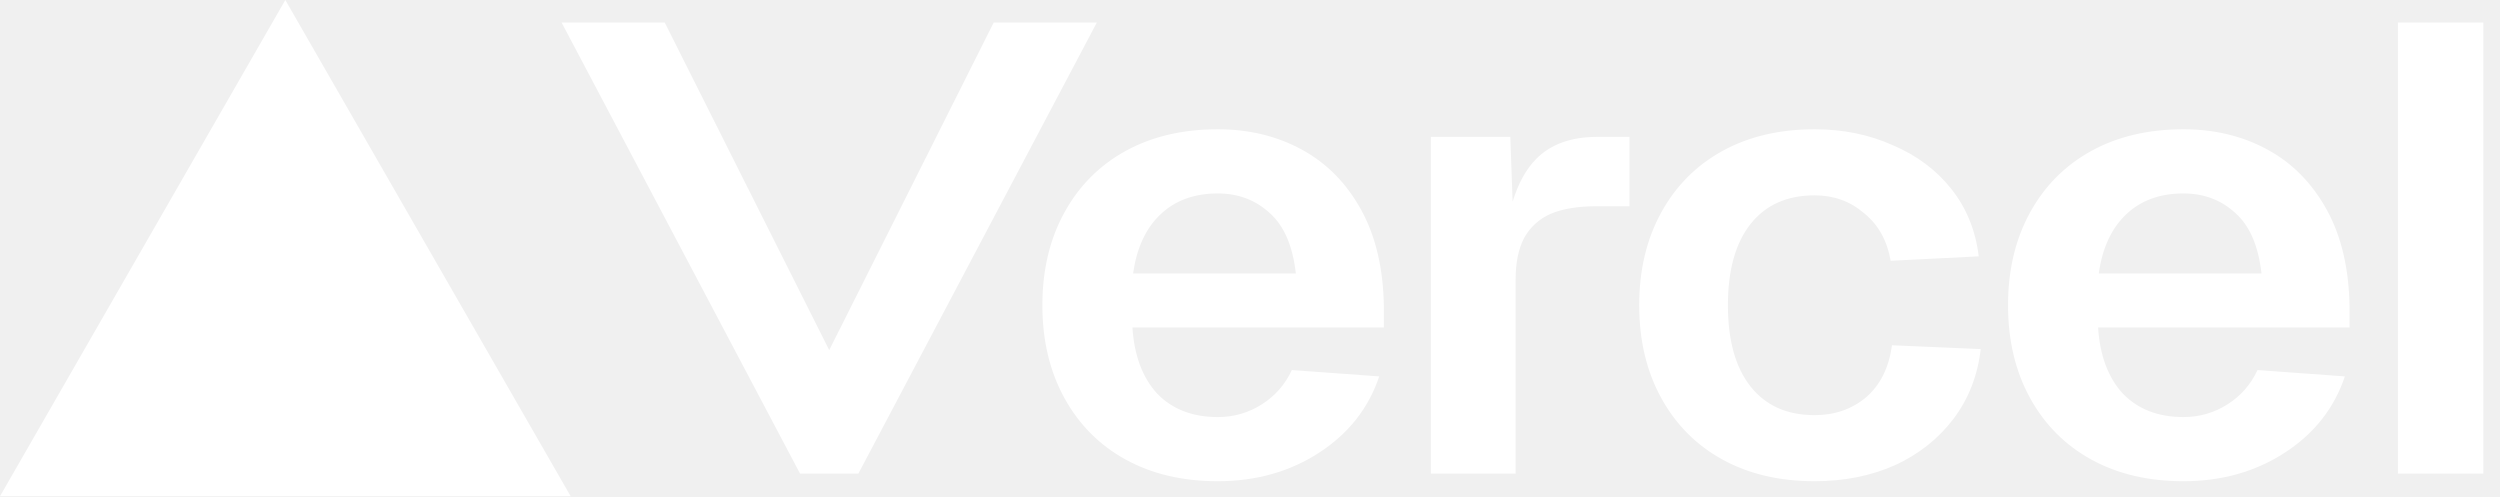
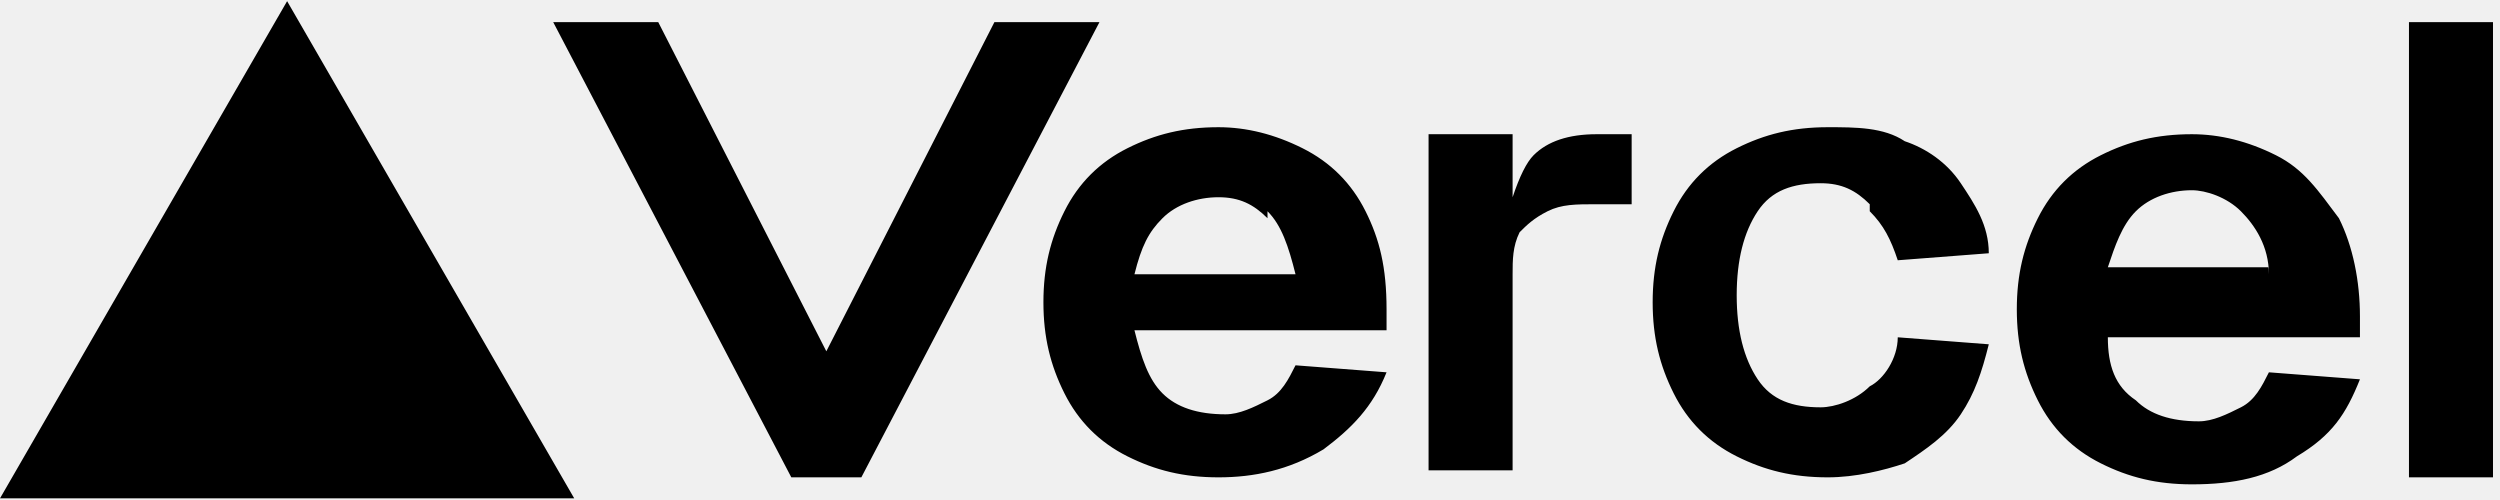
- <svg xmlns="http://www.w3.org/2000/svg" aria-label="Vercel logotype" height="52" role="img" viewBox="0 0 262 52" width="262">
-   <path d="M59.802 52L29.902 0L0.002 52H59.802ZM89.959 49.633L114.947 2.364H104.139L86.902 36.692L69.665 2.364H58.856L83.844 49.633H89.959ZM260.25 2.364V49.633H251.302V2.364H260.25ZM210.442 31.99C210.442 28.306 211.211 25.066 212.749 22.27C214.287 19.474 216.431 17.321 219.181 15.812C221.93 14.303 225.146 13.548 228.828 13.548C232.09 13.548 235.026 14.258 237.636 15.679C240.245 17.099 242.319 19.207 243.857 22.004C245.395 24.8 246.187 28.217 246.234 32.256V34.32H219.88C220.066 37.25 220.928 39.558 222.466 41.244C224.051 42.886 226.171 43.708 228.828 43.708C230.505 43.708 232.043 43.264 233.441 42.376C234.839 41.488 235.888 40.29 236.587 38.781L245.745 39.447C244.626 42.775 242.529 45.438 239.453 47.436C236.377 49.433 232.835 50.432 228.828 50.432C225.146 50.432 221.93 49.677 219.181 48.168C216.431 46.659 214.287 44.506 212.749 41.71C211.211 38.914 210.442 35.674 210.442 31.99ZM237.006 28.661C236.68 25.776 235.771 23.668 234.28 22.337C232.789 20.961 230.971 20.273 228.828 20.273C226.358 20.273 224.354 21.005 222.816 22.47C221.278 23.934 220.322 25.998 219.95 28.661H237.006ZM195.347 22.337C196.838 23.535 197.77 25.199 198.143 27.33L207.371 26.864C207.044 24.156 206.089 21.804 204.505 19.807C202.92 17.809 200.869 16.278 198.353 15.213C195.883 14.103 193.157 13.548 190.174 13.548C186.492 13.548 183.277 14.303 180.527 15.812C177.777 17.321 175.634 19.474 174.096 22.27C172.558 25.066 171.789 28.306 171.789 31.99C171.789 35.674 172.558 38.914 174.096 41.71C175.634 44.506 177.777 46.659 180.527 48.168C183.277 49.677 186.492 50.432 190.174 50.432C193.25 50.432 196.046 49.877 198.563 48.767C201.079 47.613 203.13 45.993 204.714 43.907C206.299 41.821 207.254 39.38 207.58 36.584L198.283 36.184C197.957 38.537 197.048 40.356 195.557 41.644C194.065 42.886 192.271 43.508 190.174 43.508C187.285 43.508 185.048 42.509 183.463 40.512C181.879 38.514 181.086 35.674 181.086 31.99C181.086 28.306 181.879 25.466 183.463 23.468C185.048 21.471 187.285 20.472 190.174 20.472C192.178 20.472 193.902 21.094 195.347 22.337ZM149.955 14.346H158.281L158.522 21.137C159.113 19.215 159.935 17.722 160.988 16.659C162.514 15.117 164.642 14.346 167.371 14.346H170.771V21.615H167.302C165.359 21.615 163.763 21.879 162.514 22.407C161.311 22.936 160.386 23.773 159.739 24.919C159.137 26.064 158.837 27.518 158.837 29.28V49.633H149.955V14.346ZM111.548 22.27C110.01 25.066 109.241 28.306 109.241 31.99C109.241 35.674 110.01 38.914 111.548 41.71C113.086 44.506 115.229 46.659 117.979 48.168C120.729 49.677 123.944 50.432 127.626 50.432C131.634 50.432 135.176 49.433 138.252 47.436C141.327 45.438 143.425 42.775 144.543 39.447L135.385 38.781C134.686 40.29 133.638 41.488 132.24 42.376C130.842 43.264 129.304 43.708 127.626 43.708C124.97 43.708 122.849 42.886 121.265 41.244C119.727 39.558 118.865 37.25 118.678 34.32H145.032V32.256C144.986 28.217 144.194 24.8 142.656 22.004C141.118 19.207 139.044 17.099 136.434 15.679C133.824 14.258 130.888 13.548 127.626 13.548C123.944 13.548 120.729 14.303 117.979 15.812C115.229 17.321 113.086 19.474 111.548 22.27ZM133.079 22.337C134.57 23.668 135.479 25.776 135.805 28.661H118.748C119.121 25.998 120.076 23.934 121.614 22.47C123.152 21.005 125.156 20.273 127.626 20.273C129.77 20.273 131.587 20.961 133.079 22.337Z" fill="white" />
+ <svg xmlns="http://www.w3.org/2000/svg" xml:space="preserve" width="68.857mm" height="13.758mm" version="1.1" style="shape-rendering:geometricPrecision; text-rendering:geometricPrecision; image-rendering:optimizeQuality; fill-rule:evenodd; clip-rule:evenodd" viewBox="0 0 357 71" aria-label="Vercel logotype" role="img">
+   <defs>
+     <style type="text/css">
+    
+     .fil0 {fill:black}
+    
+   </style>
+   </defs>
+   <g id="Capa_x0020_1">
+     <g id="_2618839651216">
+       <path class="fil0" d="M82 71l-41 -71 -41 71 82 0zm41 -3l34 -65 -15 0 -24 47 -24 -47 -15 0 34 65 8 0zm233 -65l0 65 -12 0 0 -65 12 0zm-68 41c0,-5 1,-9 3,-13 2,-4 5,-7 9,-9 4,-2 8,-3 13,-3 4,0 8,1 12,3 4,2 6,5 9,9 2,4 3,9 3,14l0 3 -36 0c0,4 1,7 4,9 2,2 5,3 9,3 2,0 4,-1 6,-2 2,-1 3,-3 4,-5l13 1c-2,5 -4,8 -9,11 -4,3 -9,4 -15,4 -5,0 -9,-1 -13,-3 -4,-2 -7,-5 -9,-9 -2,-4 -3,-8 -3,-13zm36 -5c0,-4 -2,-7 -4,-9 -2,-2 -5,-3 -7,-3 -3,0 -6,1 -8,3 -2,2 -3,5 -4,8l23 0zm-57 -9c2,2 3,4 4,7l13 -1c0,-4 -2,-7 -4,-10 -2,-3 -5,-5 -8,-6 -3,-2 -7,-2 -11,-2 -5,0 -9,1 -13,3 -4,2 -7,5 -9,9 -2,4 -3,8 -3,13 0,5 1,9 3,13 2,4 5,7 9,9 4,2 8,3 13,3 4,0 8,-1 11,-2 3,-2 6,-4 8,-7 2,-3 3,-6 4,-10l-13 -1c0,3 -2,6 -4,7 -2,2 -5,3 -7,3 -4,0 -7,-1 -9,-4 -2,-3 -3,-7 -3,-12 0,-5 1,-9 3,-12 2,-3 5,-4 9,-4 3,0 5,1 7,3zm-62 -11l11 0 0 9c1,-3 2,-5 3,-6 2,-2 5,-3 9,-3l5 0 0 10 -5 0c-3,0 -5,0 -7,1 -2,1 -3,2 -4,3 -1,2 -1,4 -1,6l0 28 -12 0 0 -48zm-53 11c-2,4 -3,8 -3,13 0,5 1,9 3,13 2,4 5,7 9,9 4,2 8,3 13,3 5,0 10,-1 15,-4 4,-3 7,-6 9,-11l-13 -1c-1,2 -2,4 -4,5 -2,1 -4,2 -6,2 -4,0 -7,-1 -9,-3 -2,-2 -3,-5 -4,-9l36 0 0 -3c0,-6 -1,-10 -3,-14 -2,-4 -5,-7 -9,-9 -4,-2 -8,-3 -12,-3 -5,0 -9,1 -13,3 -4,2 -7,5 -9,9zm29 0c2,2 3,5 4,9l-23 0c1,-4 2,-6 4,-8 2,-2 5,-3 8,-3 3,0 5,1 7,3z" />
+     </g>
+   </g>
</svg>
